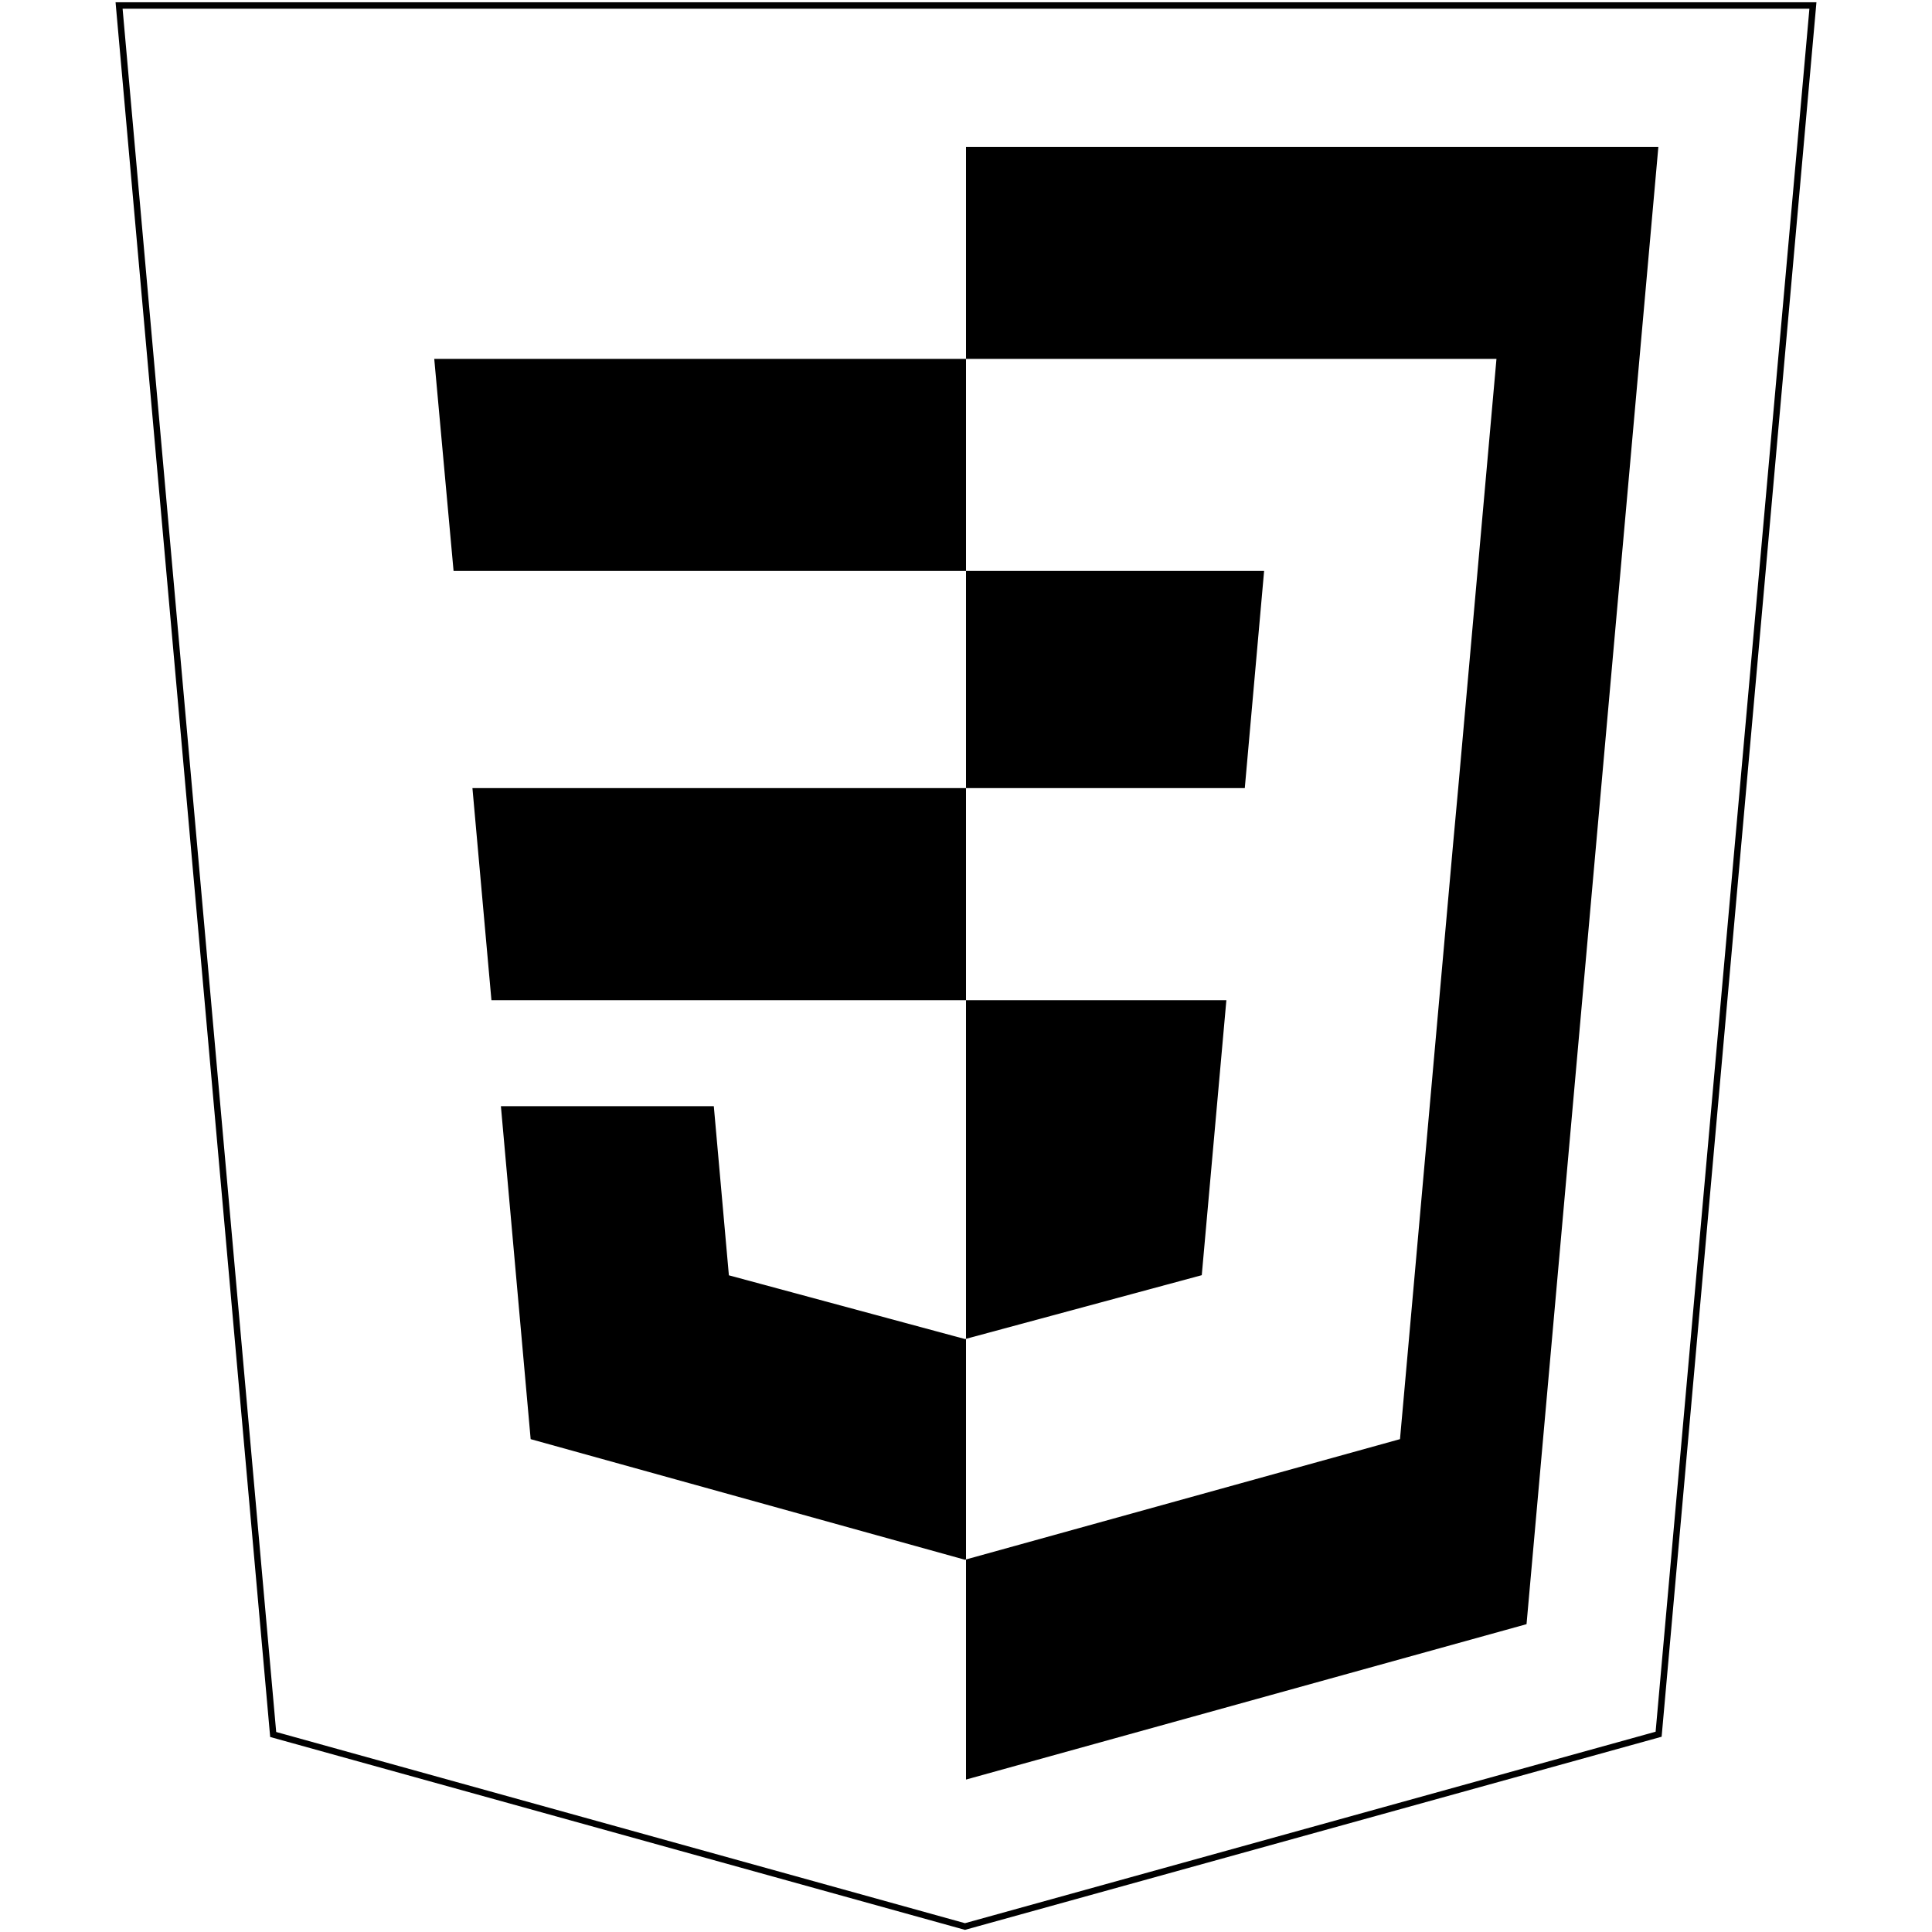
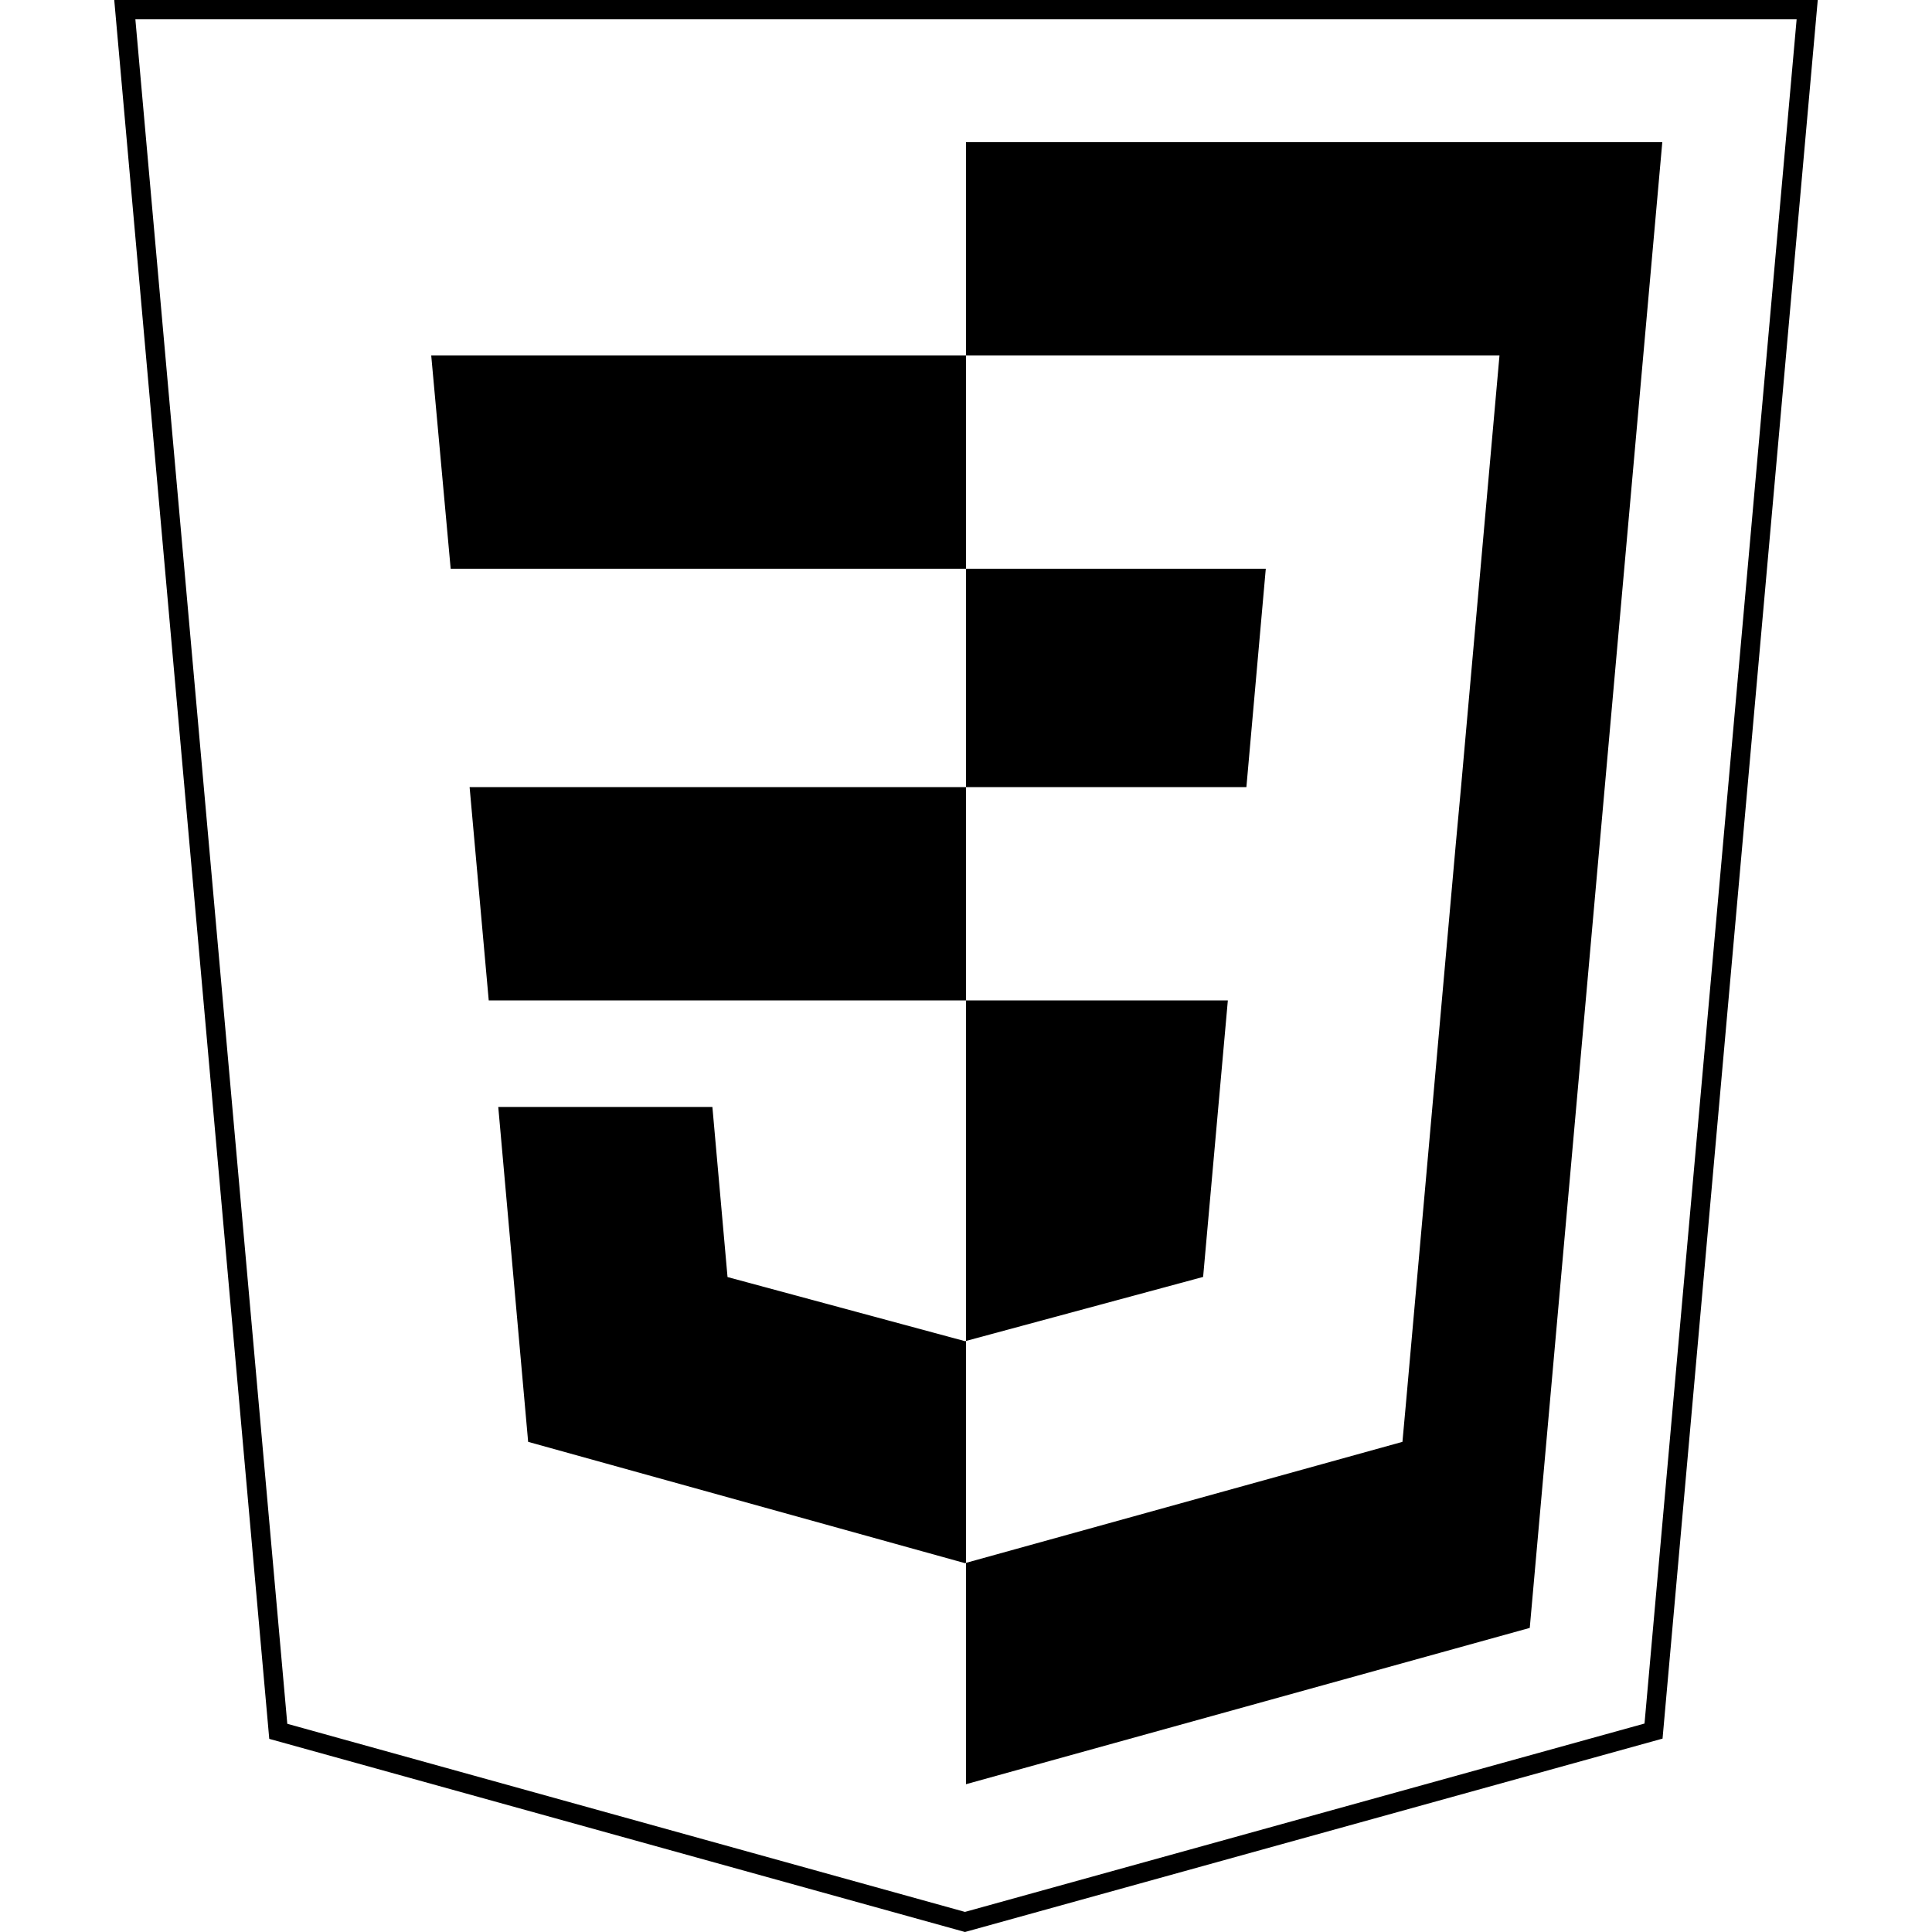
- <svg xmlns="http://www.w3.org/2000/svg" version="1.1" id="allChange" x="0px" y="0px" viewBox="0 0 3000 3000" enable-background="new 0 0 3000 3000" xml:space="preserve">
+ <svg xmlns="http://www.w3.org/2000/svg" version="1.1" id="allChange" x="0px" y="0px" viewBox="0 0 3000 3000" style="enable-background:new 0 0 3000 3000;" xml:space="preserve">
  <g>
-     <polygon id="change_6_" fill="none" stroke="#000000" stroke-width="10" stroke-miterlimit="10" points="2815.1,8.5 2575.5,2692.9    1498.4,2991.5 424.2,2693.3 184.9,8.5  " />
-     <polygon id="change_5_" points="733.6,1223.8 763.1,1553.1 1500,1553.1 1500,1223.8  " />
-     <polygon id="change_4_" points="1500,557.3 1498.9,557.3 674.3,557.3 704.3,886.6 1500,886.6  " />
-     <polygon id="change_3_" points="1500,2421.5 1500,2079 1498.6,2079.3 1131.8,1980.3 1108.4,1717.7 930.2,1717.7 777.8,1717.7    824,2234.7 1498.5,2422  " />
-     <polygon id="change_2_" points="1866.1,1980.1 1904.3,1553.1 1500,1553.1 1500,2078.9  " />
-     <polygon id="change_1_" points="1962.9,886.6 1500,886.6 1500,1223.8 1932.9,1223.8  " />
-     <polygon id="change" points="1500,228 1500,557.3 2323.7,557.3 2264.3,1223.8 2256.2,1312.2 2178.9,2179.1 2173.9,2234.7    1500,2421.5 1500,2763.3 2370.4,2522 2575.1,228  " />
+     <g id="change_6_">
+       <path d="M2789.8,30l-236.2,2646.3l-1055.2,292.5L446.1,2676.7L210.2,30H2789.8 M2822.6,0H177.4l240.7,2700.1L1498.4,3000    l1083.2-300.3L2822.6,0L2822.6,0z" />
+     </g>
+     <polygon id="change_5_" points="729.2,1222.2 758.9,1553.4 1500,1553.4 1500,1222.2  " />
+     <polygon id="change_4_" points="1500,551.9 1498.9,551.9 669.6,551.9 699.8,883.1 1500,883.1  " />
+     <polygon id="change_3_" points="1500,2426.8 1500,2082.3 1498.6,2082.6 1129.7,1983 1106.2,1718.9 927,1718.9 773.7,1718.9    820.1,2238.9 1498.5,2427.3  " />
+     <polygon id="change_2_" points="1868.2,1982.8 1906.6,1553.4 1500,1553.4 1500,2082.2  " />
+     <polygon id="change_1_" points="1965.5,883.1 1500,883.1 1500,1222.2 1935.4,1222.2  " />
+     <polygon id="change" points="1500,220.8 1500,551.9 2328.4,551.9 2268.7,1222.2 2260.5,1311.1 2182.8,2183 2177.7,2238.9    1500,2426.8 1500,2770.5 2375.4,2527.8 2581.2,220.8  " />
  </g>
</svg>
